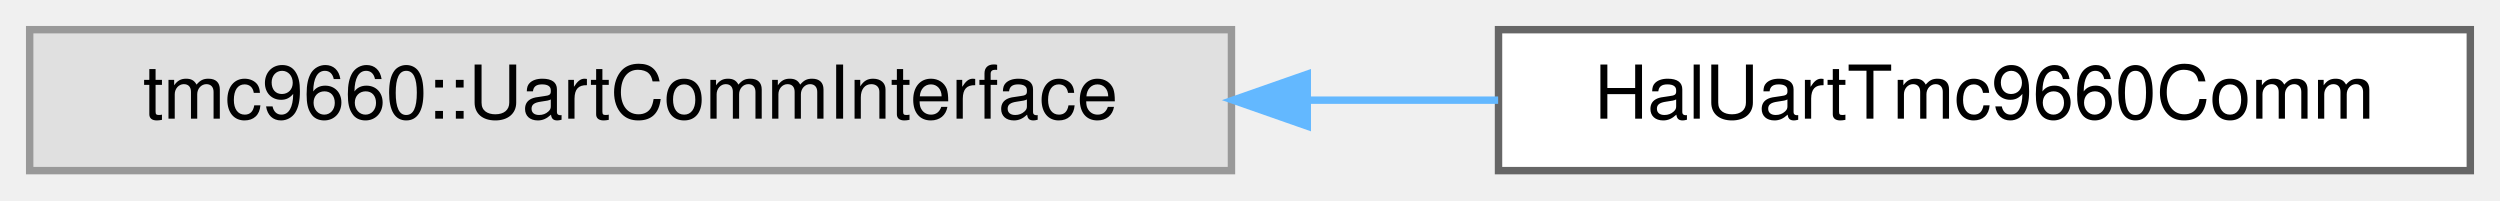
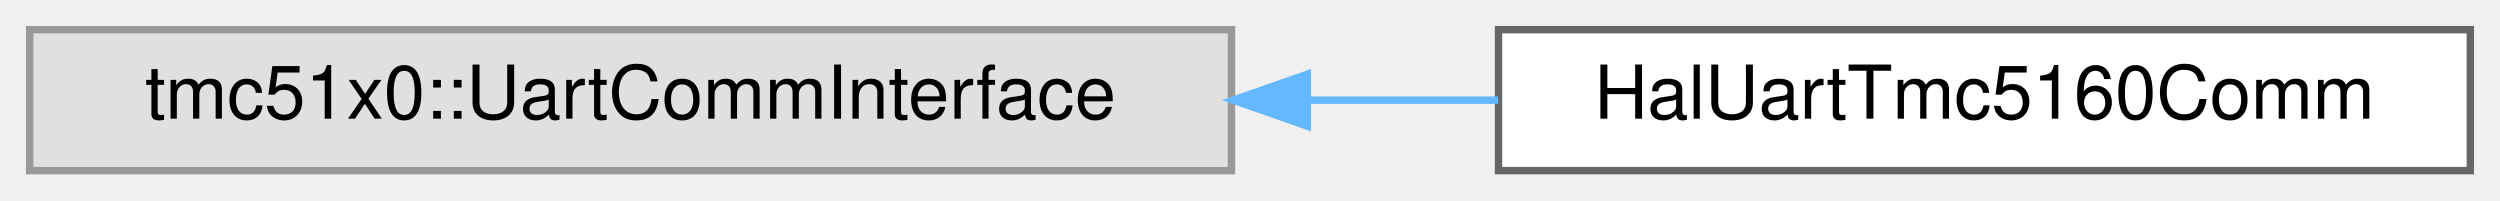
<svg xmlns="http://www.w3.org/2000/svg" xmlns:xlink="http://www.w3.org/1999/xlink" width="337pt" height="27pt" viewBox="0.00 0.00 337.00 27.00">
  <g id="graph0" class="graph" transform="scale(1 1) rotate(0) translate(4 23)">
    <g id="Node000000" class="node">
      <g id="a_Node000000">
        <a xlink:title=" ">
          <polygon fill="#e0e0e0" stroke="#999999" points="162,-19 0,-19 0,0 162,0 162,-19" />
-           <text text-anchor="middle" x="81" y="-7" font-family="Helvetica,sans-Serif" font-size="10.00">tmc9660::UartCommInterface</text>
+           <text text-anchor="middle" x="81" y="-7" font-family="Helvetica,sans-Serif" font-size="10.00">tmc51x0::UartCommInterface</text>
        </a>
      </g>
    </g>
    <g id="Node000001" class="node">
      <g id="a_Node000001">
-         <a xlink:href="classHalUartTmc9660Comm.html" target="_top" xlink:title="Concrete UART communication adapter for TMC9660 using BaseUart and BaseGpio.">
+         <a xlink:href="classHalUartTmc5160Comm.html" target="_top" xlink:title="Concrete UART communication adapter for TMC5160 using BaseUart and BaseGpio.">
          <polygon fill="white" stroke="#666666" points="329,-19 198,-19 198,0 329,0 329,-19" />
-           <text text-anchor="middle" x="263.5" y="-7" font-family="Helvetica,sans-Serif" font-size="10.00">HalUartTmc9660Comm</text>
+           <text text-anchor="middle" x="263.5" y="-7" font-family="Helvetica,sans-Serif" font-size="10.00">HalUartTmc5160Comm</text>
        </a>
      </g>
    </g>
-     <g id="edge30_Node000000_Node000001" class="edge">
-       <g id="a_edge30_Node000000_Node000001">
+     <g id="edge28_Node000000_Node000001" class="edge">
+       <g id="a_edge28_Node000000_Node000001">
        <a xlink:title=" ">
          <path fill="none" stroke="#63b8ff" d="M172.35,-9.5C180.99,-9.5 189.63,-9.5 197.95,-9.5" />
          <polygon fill="#63b8ff" stroke="#63b8ff" points="172.22,-6 162.22,-9.5 172.22,-13 172.22,-6" />
        </a>
      </g>
    </g>
  </g>
</svg>
